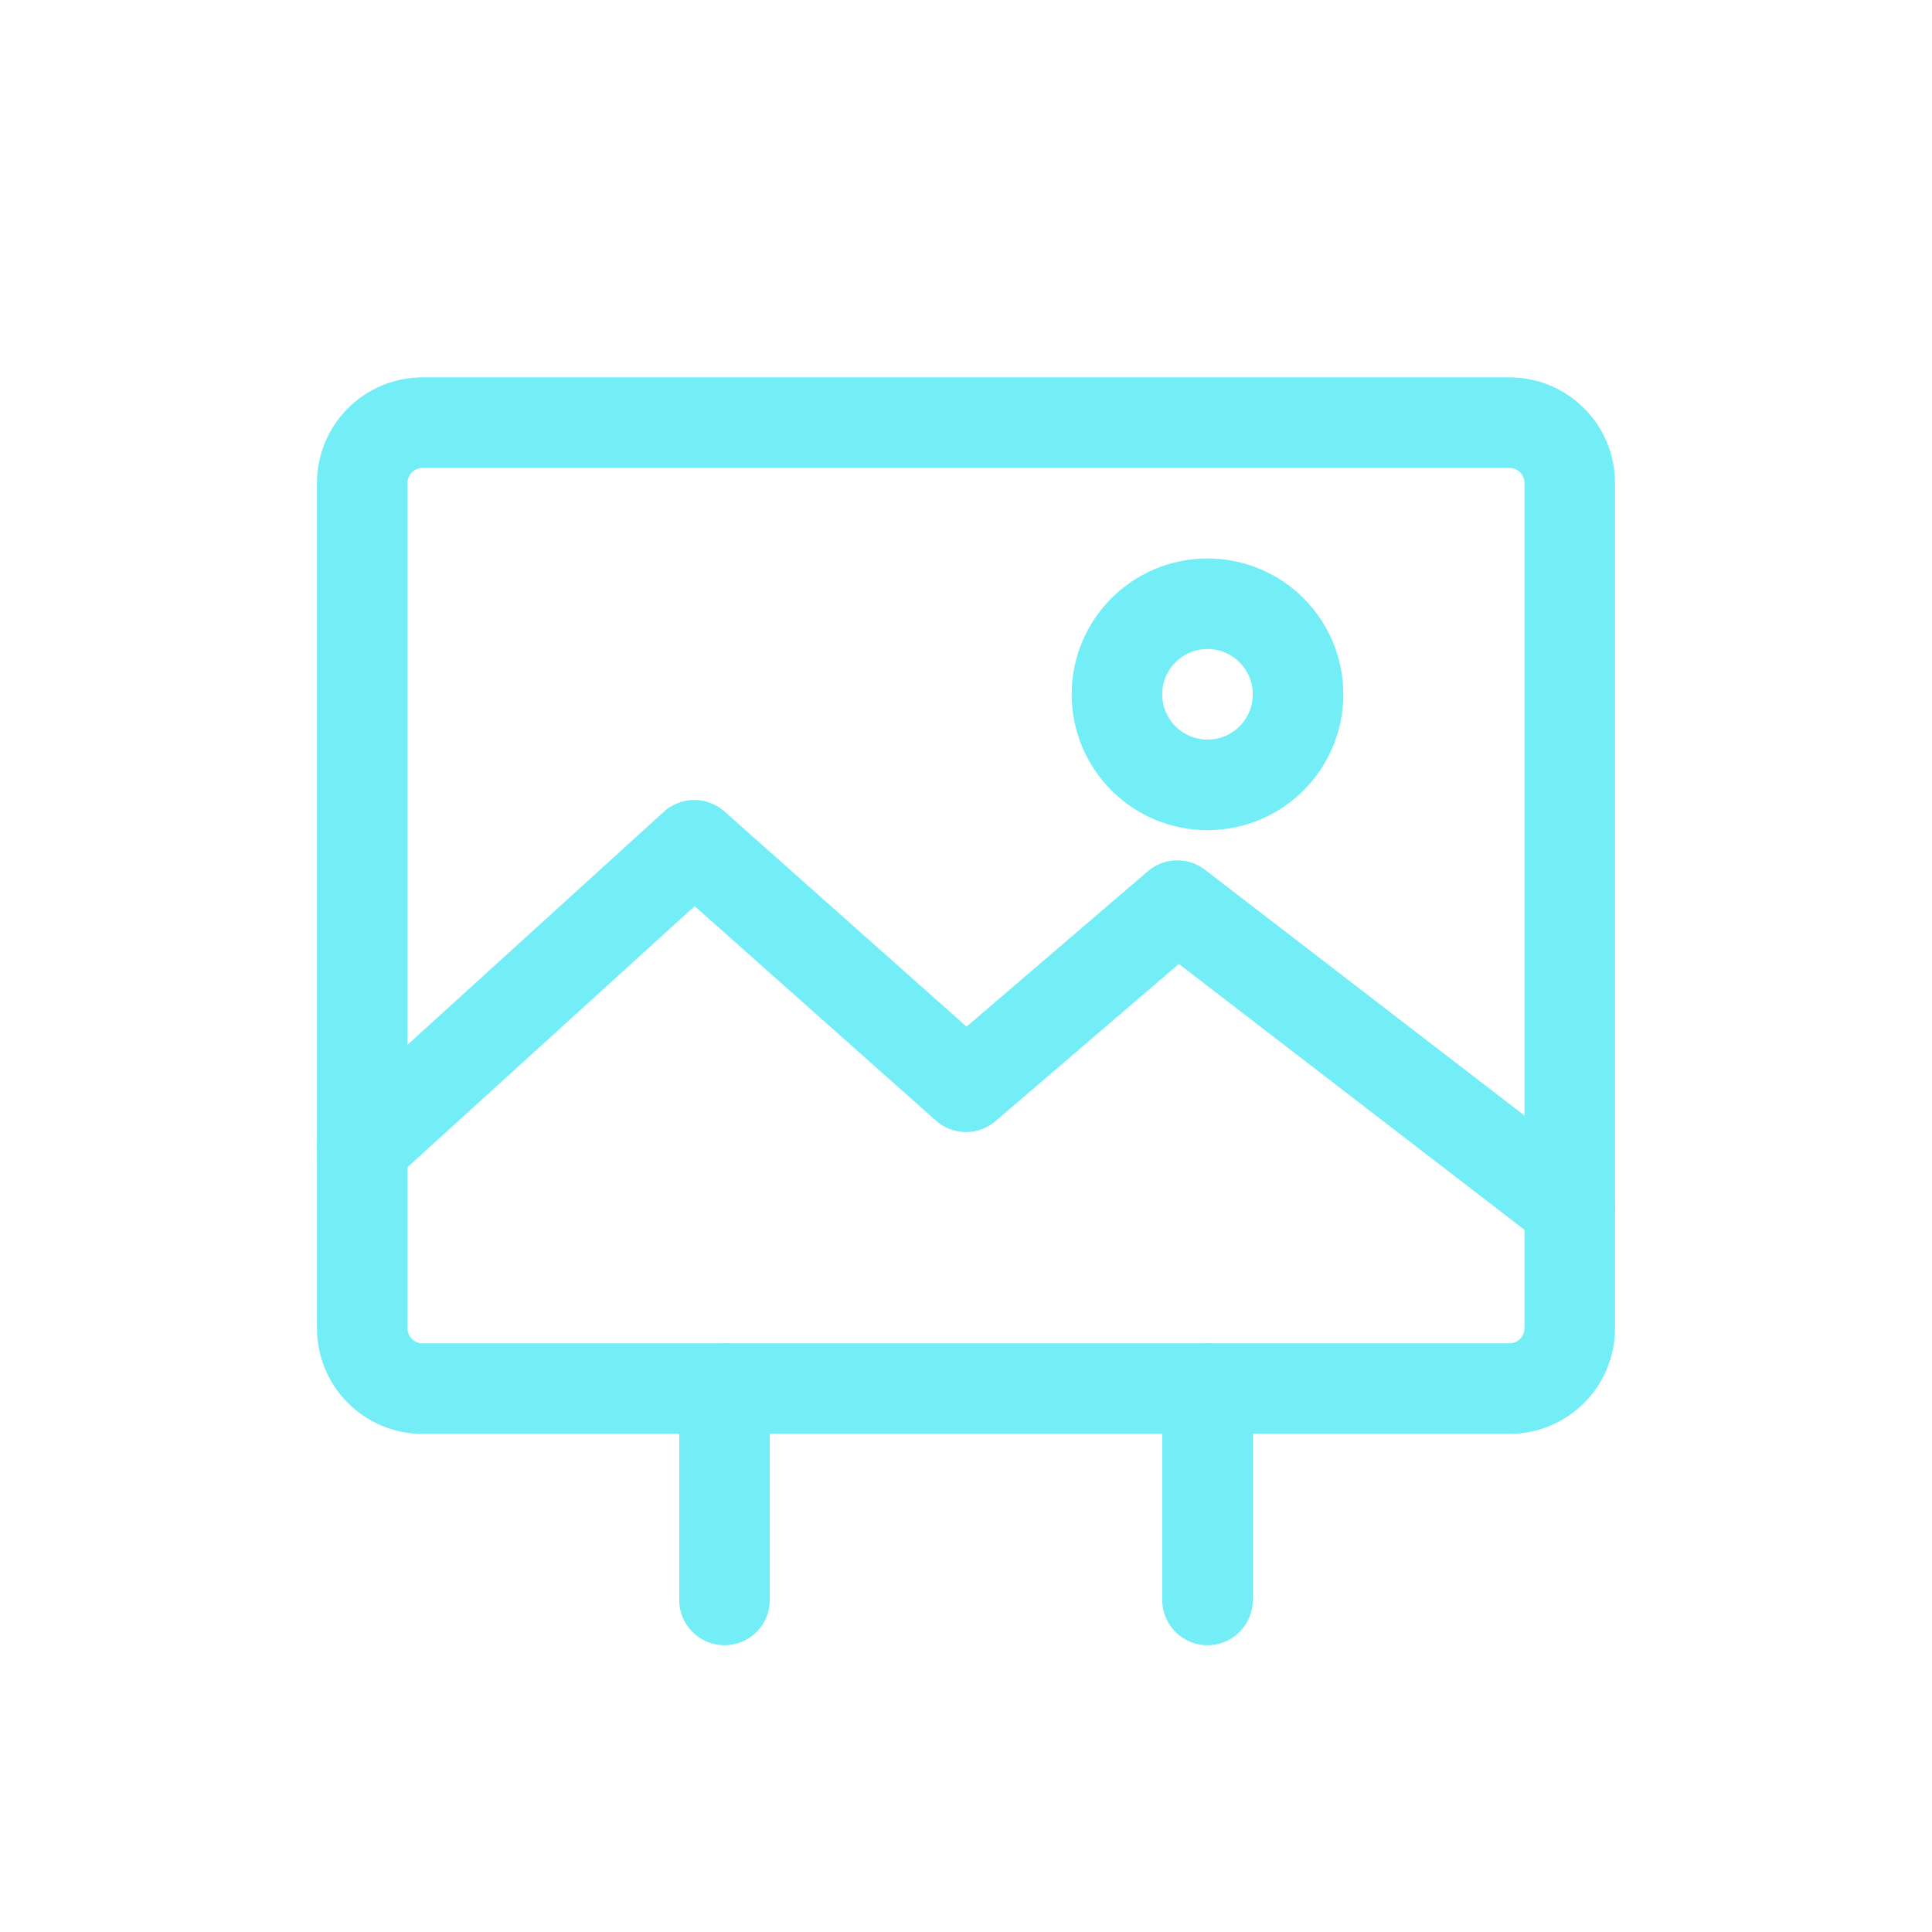
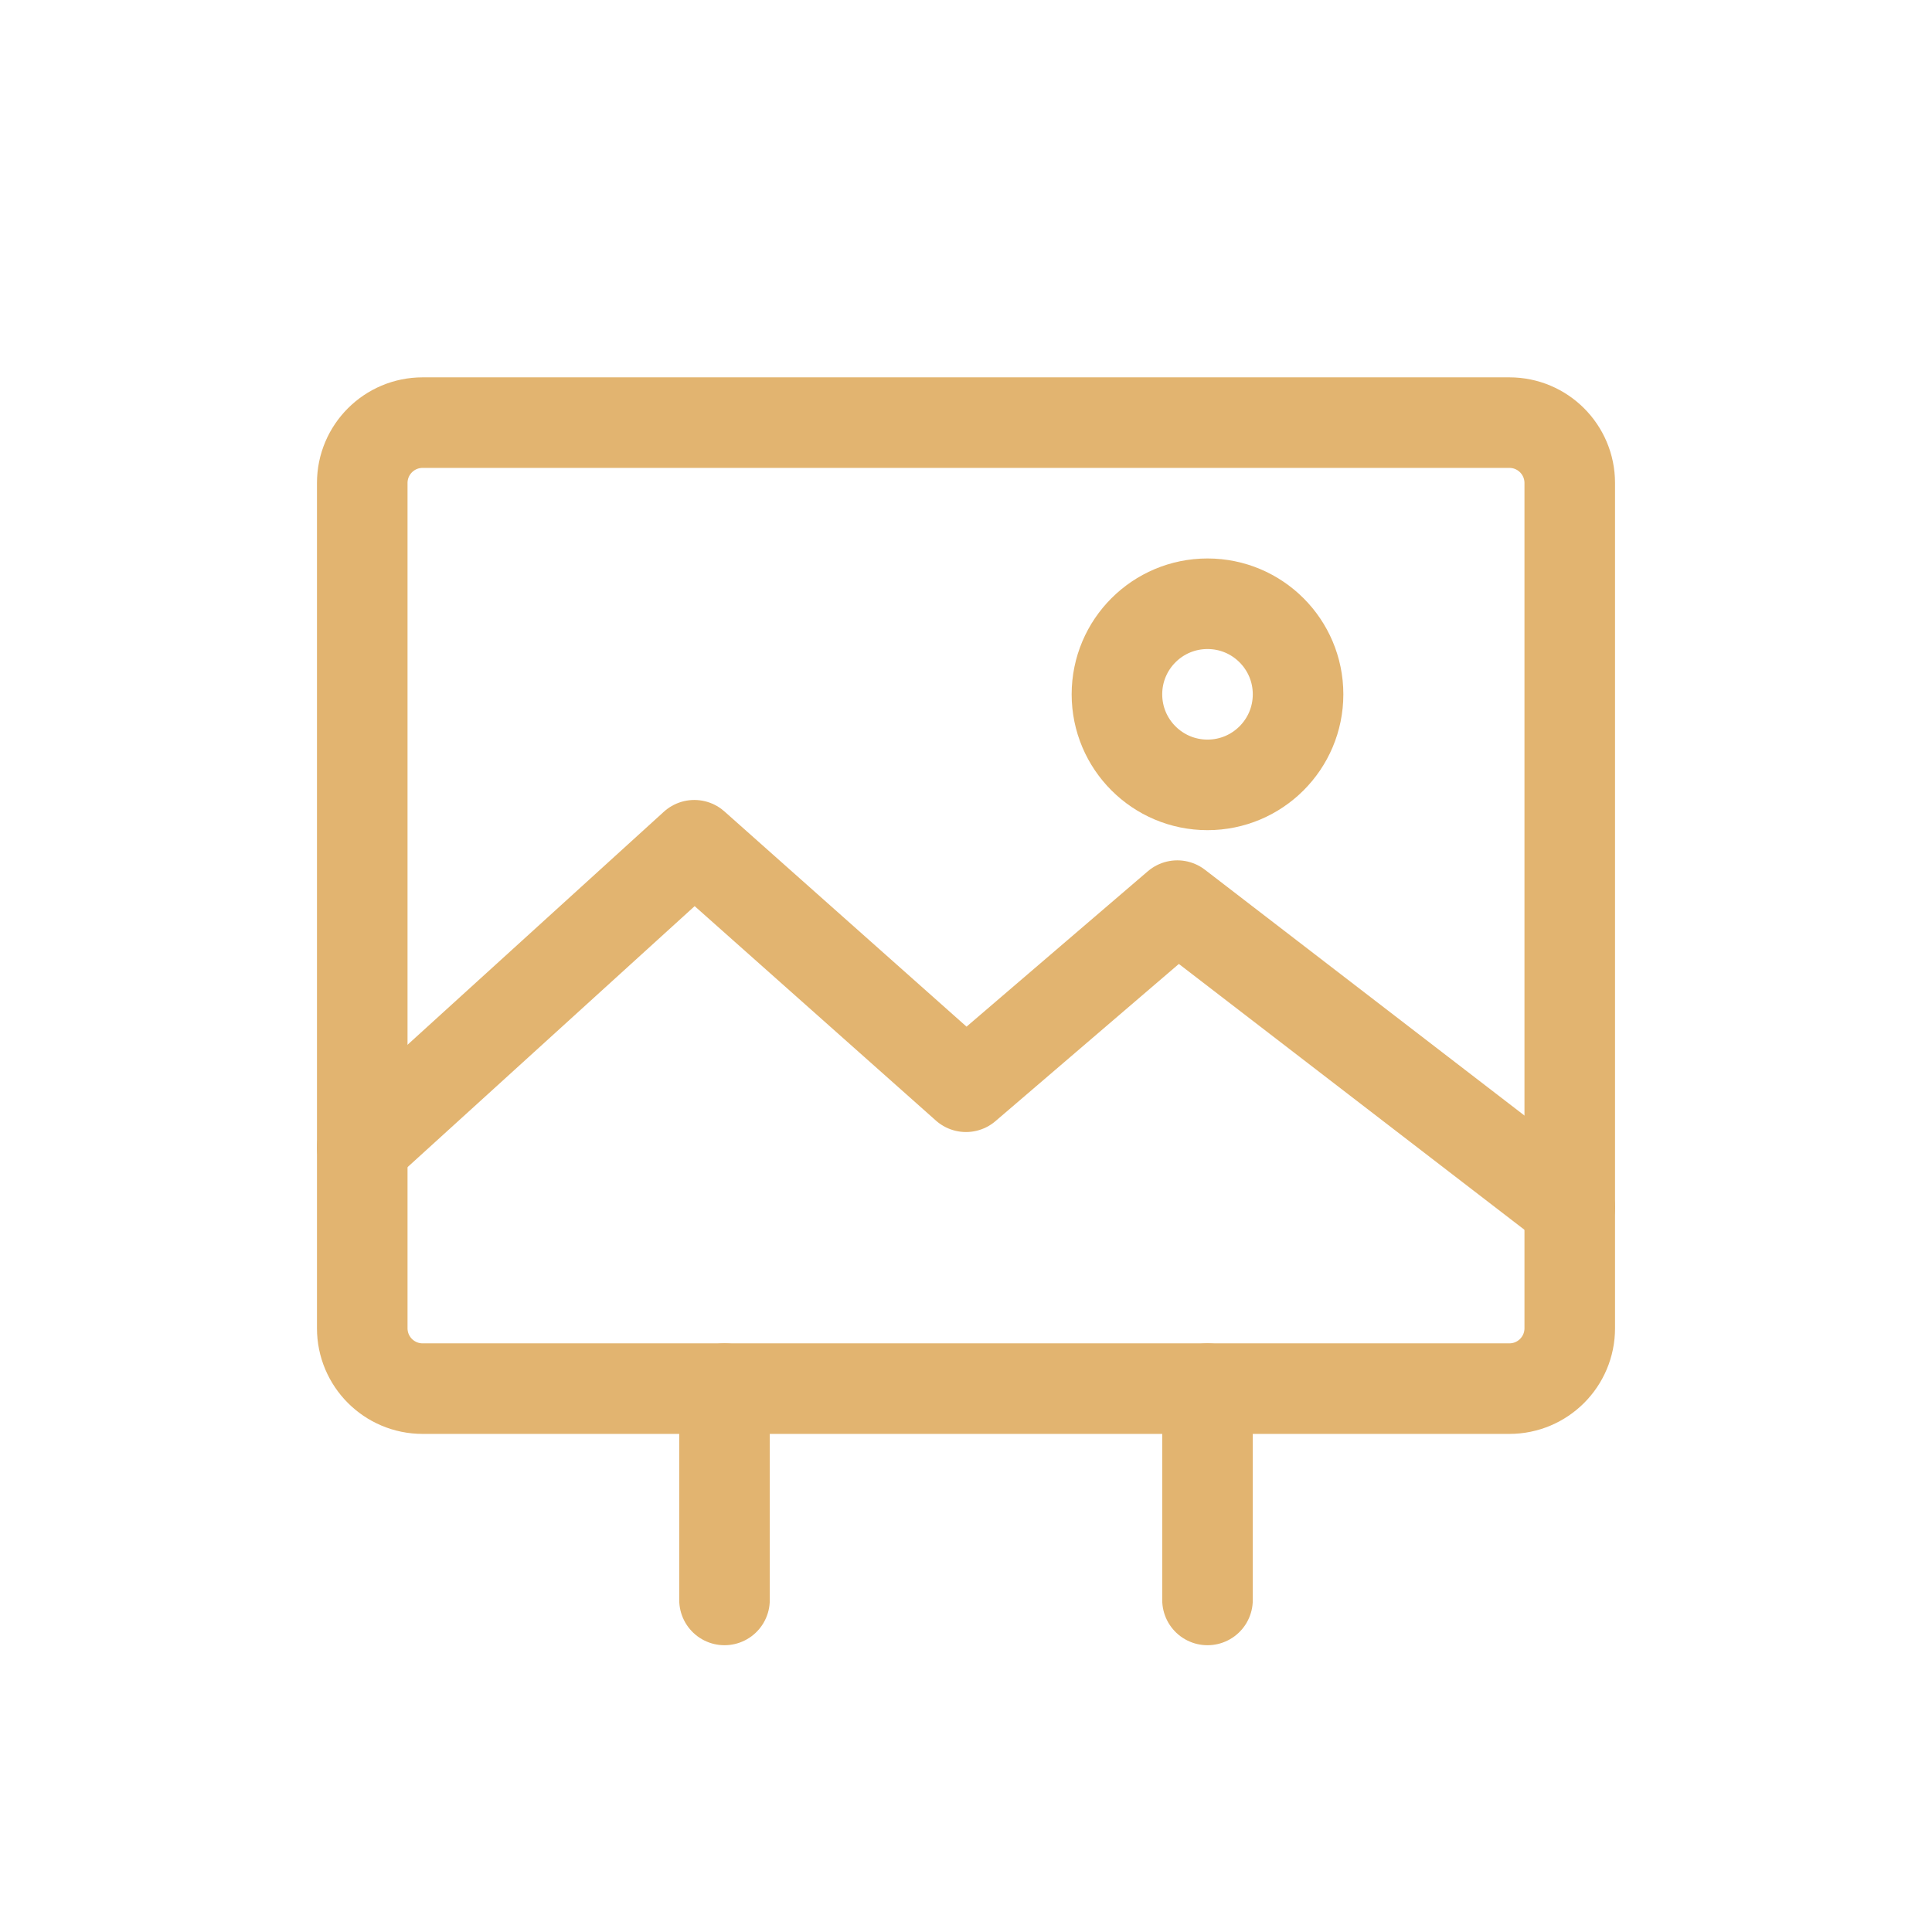
<svg xmlns="http://www.w3.org/2000/svg" width="20" height="20" viewBox="0 0 64 64">
-   <g fill="none" stroke="#73EEF7" stroke-width="3" stroke-linecap="round" stroke-linejoin="round">
+   <g fill="none" stroke="#E2B470" stroke-width="3" stroke-linecap="round" stroke-linejoin="round">
    <rect x="12" y="14" width="40" height="32" rx="2" />
    <path d="M12 38l11-10 9 8 7-6 13 10" />
    <circle cx="40" cy="23" r="3" />
    <path d="M24 46v7M40 46v7" />
  </g>
</svg>
